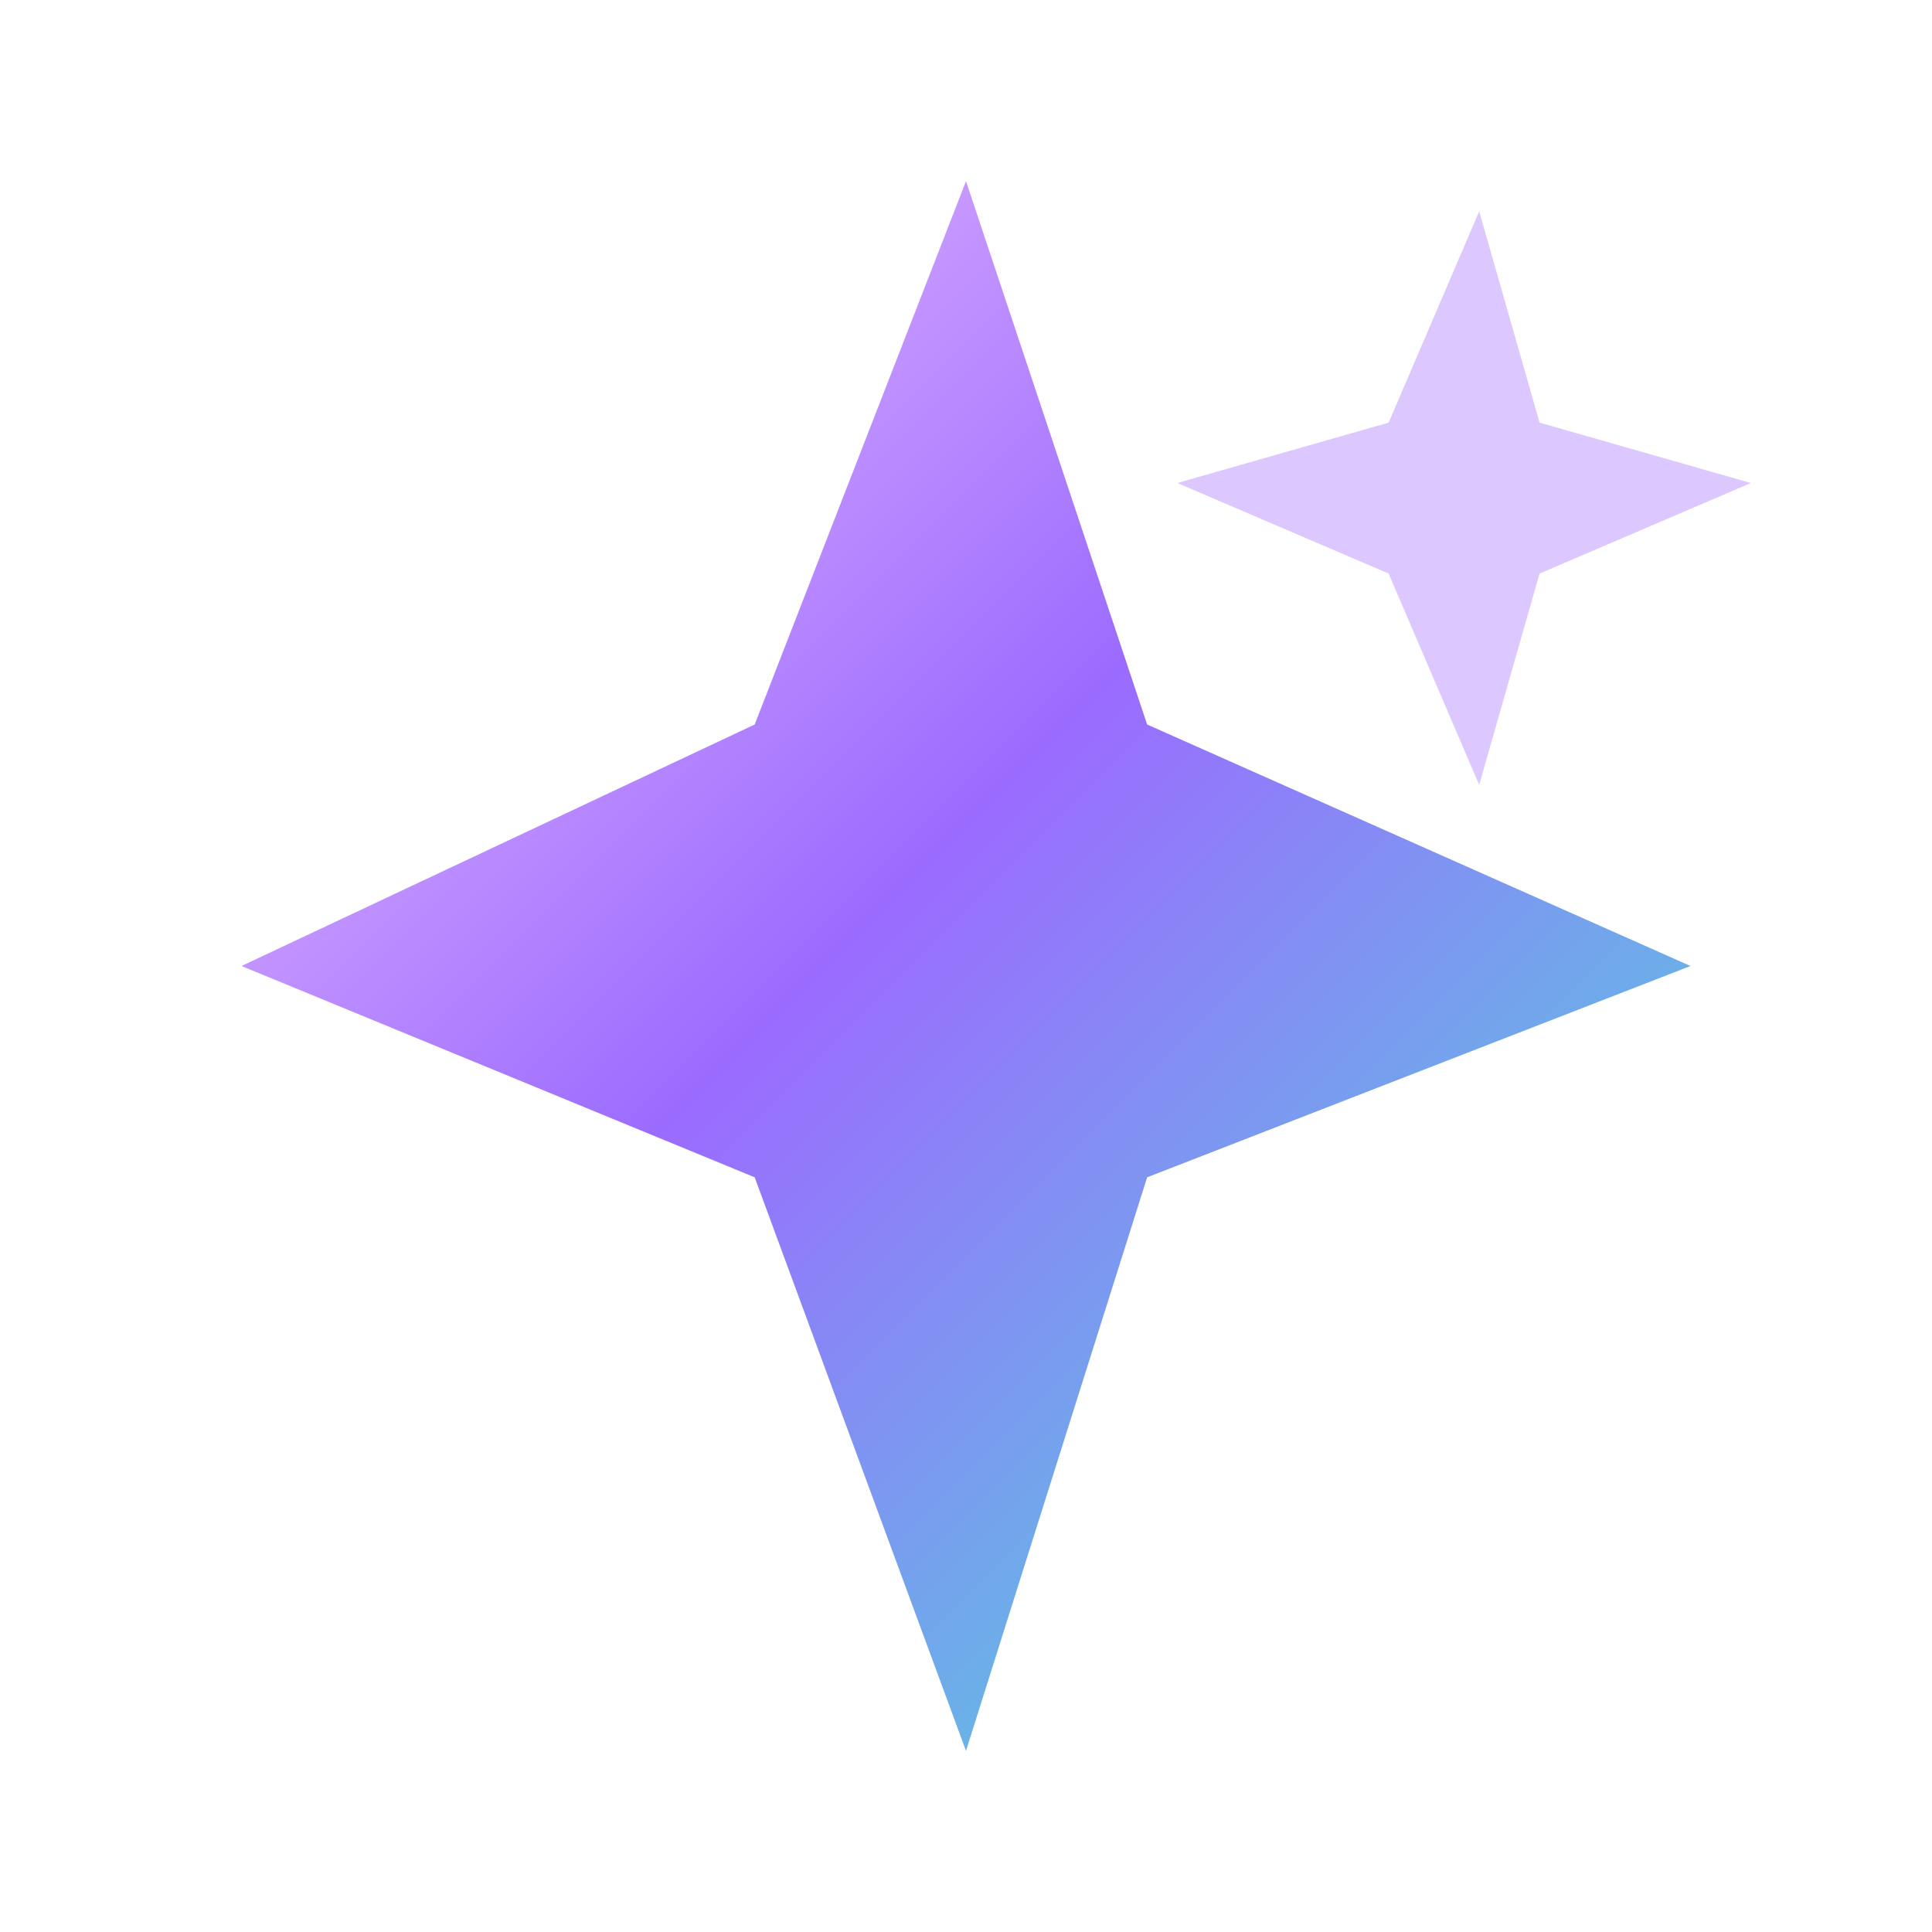
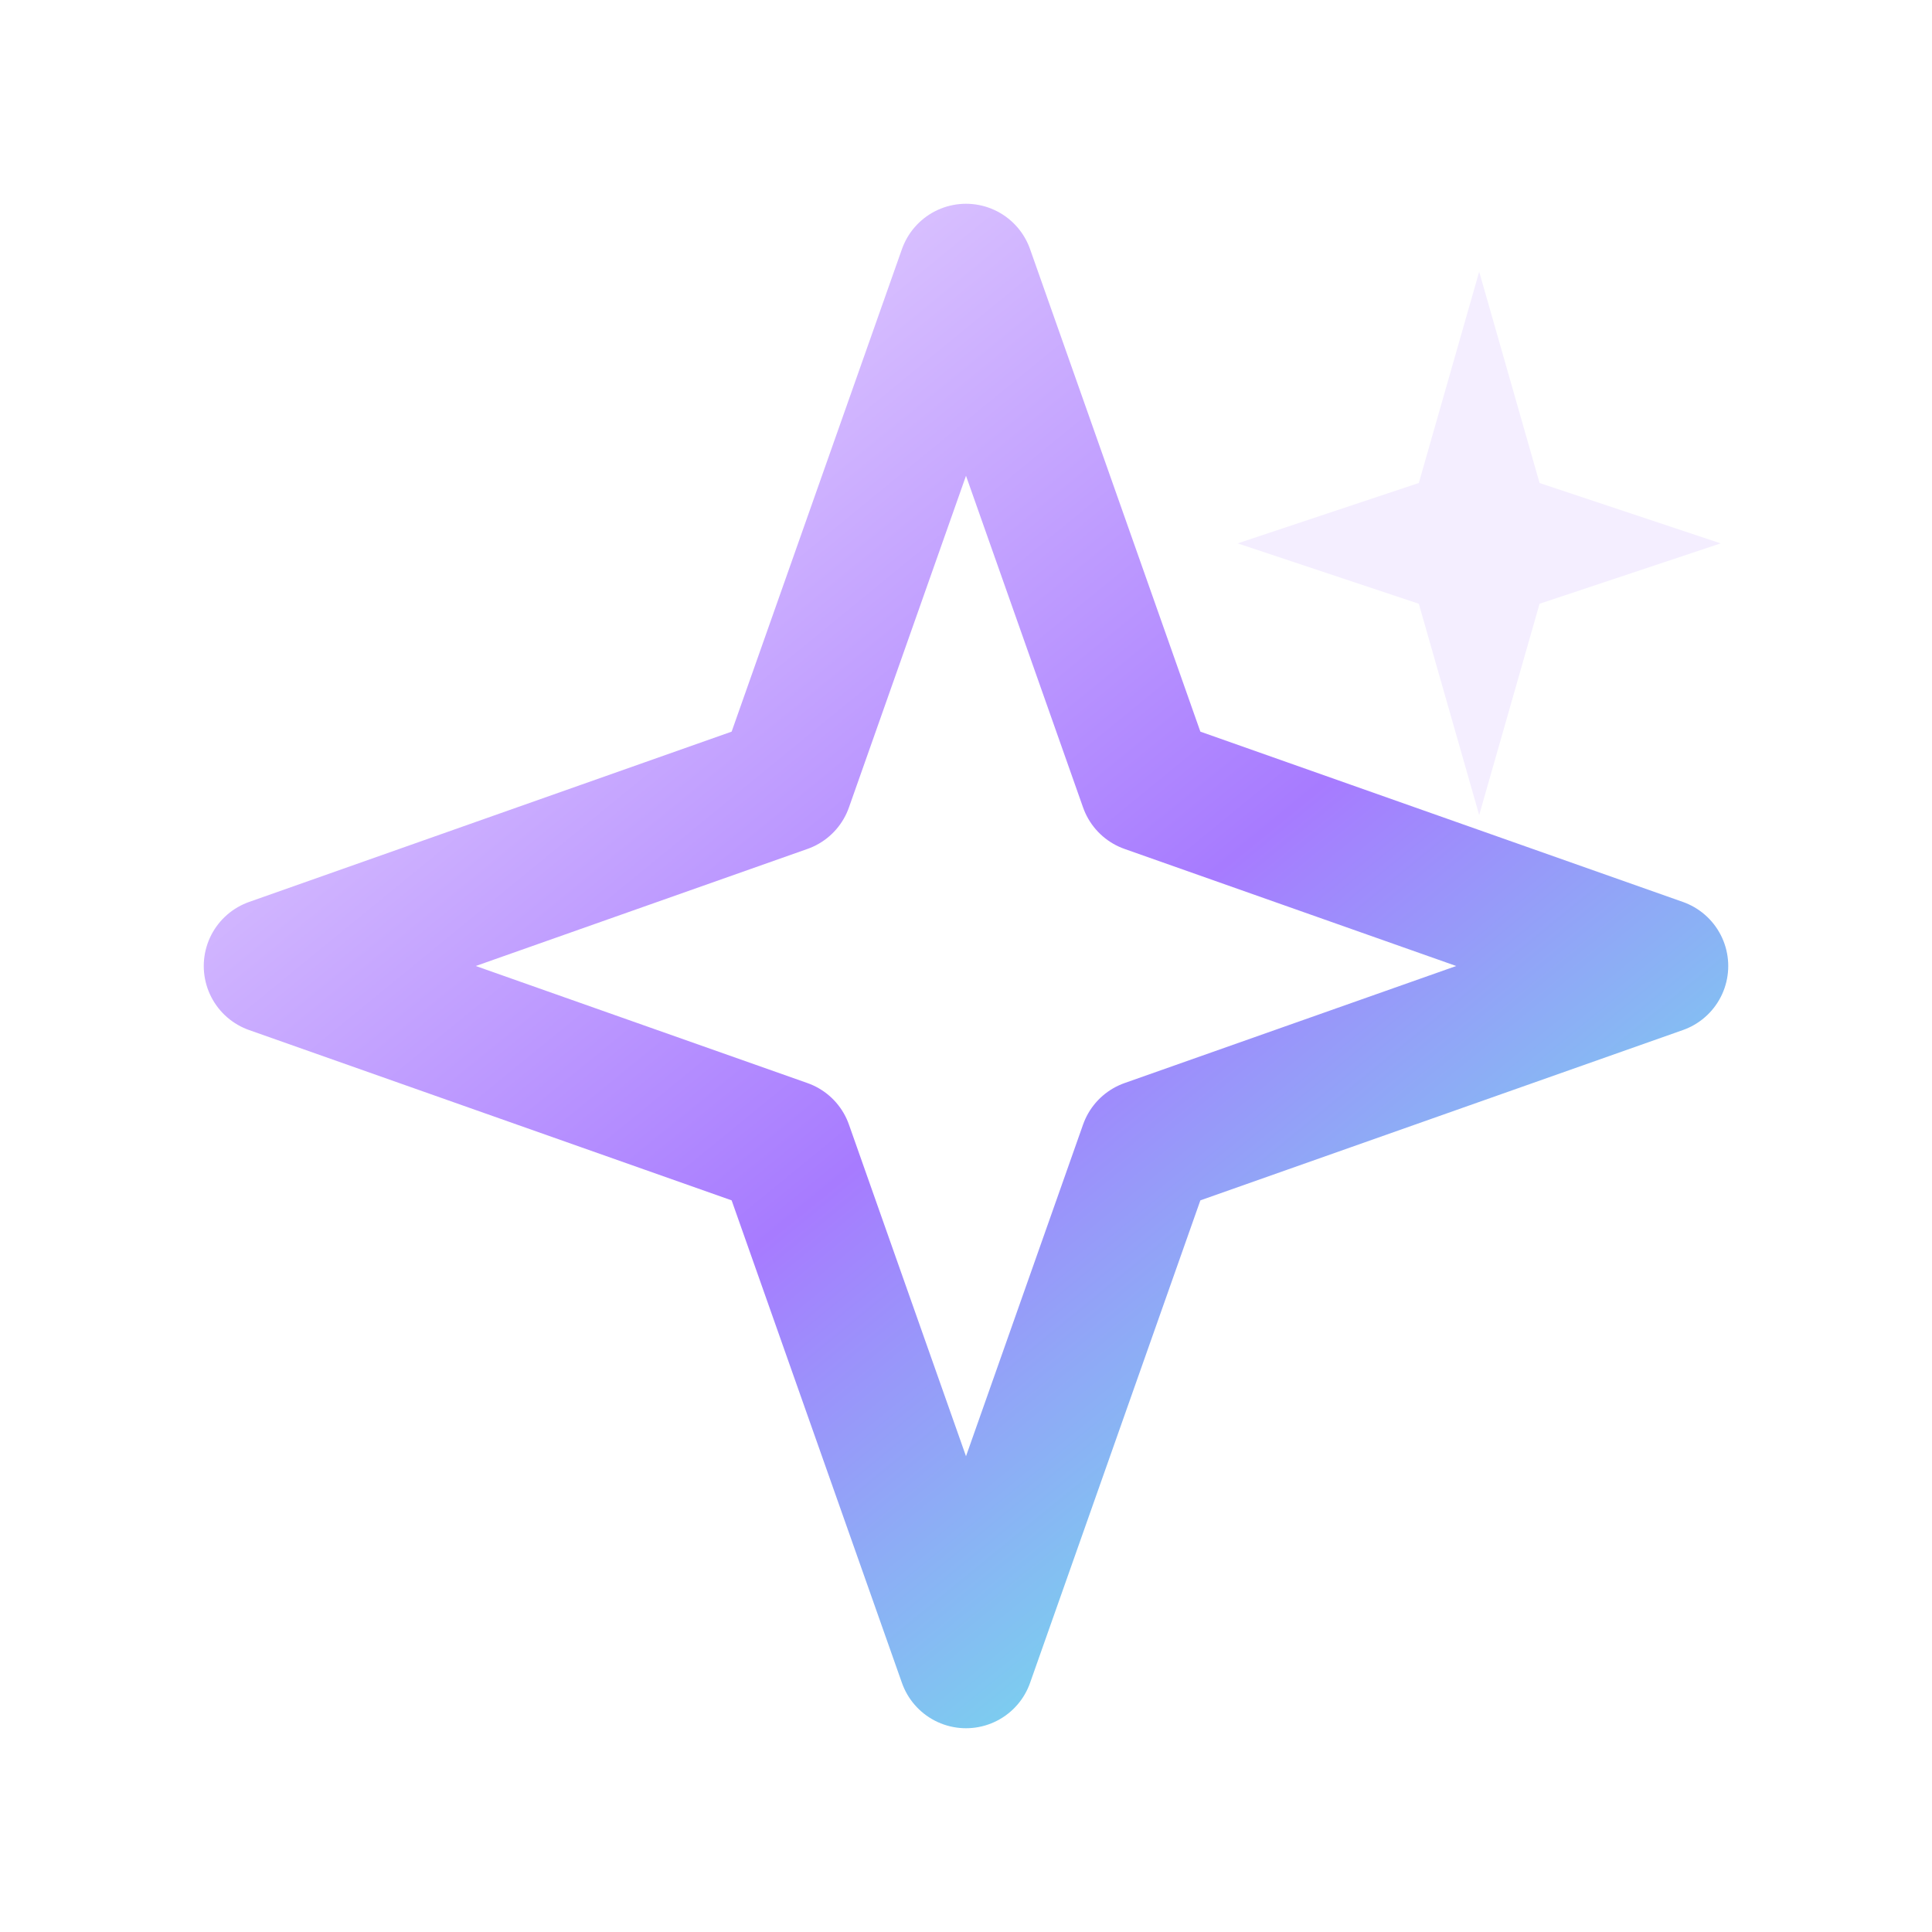
<svg xmlns="http://www.w3.org/2000/svg" viewBox="0 0 64 64">
  <defs>
-     <linearGradient id="g" x1="8" y1="8" x2="56" y2="56" gradientUnits="userSpaceOnUse">
-       <stop stop-color="#F4C7FF" />
-       <stop offset=".45" stop-color="#9B6BFF" />
-       <stop offset="1" stop-color="#46E6D6" />
+     <linearGradient id="accent" x1="14" y1="10" x2="50" y2="54" gradientUnits="userSpaceOnUse">
+       <stop stop-color="#E9D7FF" />
+       <stop offset="0.55" stop-color="#A77BFF" />
+       <stop offset="1" stop-color="#68F3E8" />
    </linearGradient>
-     <linearGradient id="s" x1="8" y1="8" x2="56" y2="56" gradientUnits="userSpaceOnUse">
-       <stop stop-color="#DCC8FF" />
-       <stop offset="1" stop-color="#60F5E6" />
+     <linearGradient id="soft" x1="8" y1="8" x2="56" y2="56" gradientUnits="userSpaceOnUse">
+       <stop stop-color="#2A2F55" />
+       <stop offset="1" stop-color="#171B34" />
    </linearGradient>
+     <filter id="shadow" x="-30%" y="-30%" width="160%" height="160%">
+       <feDropShadow dx="0" dy="6" stdDeviation="5" flood-color="#000000" flood-opacity="0.22" />
+     </filter>
  </defs>
-   <path d="M32 6l6 18 18 8-18 7-6 19-7-19-17-7 17-8 7-18Z" fill="url(#g)" />
-   <path d="M49 7l2 7 7 2-7 3-2 7-3-7-7-3 7-2 3-7Z" fill="#DCC8FF" />
+   <path d="M32 9l6 17 17 6-17 6-6 17-6-17-17-6 17-6 6-17Z" stroke="url(#accent)" stroke-width="4.5" fill="none" stroke-linejoin="round" />
+   <path d="M49 9l2 7 6 2-6 2-2 7-2-7-6-2 6-2 2-7Z" fill="#F4EEFF" />
</svg>
